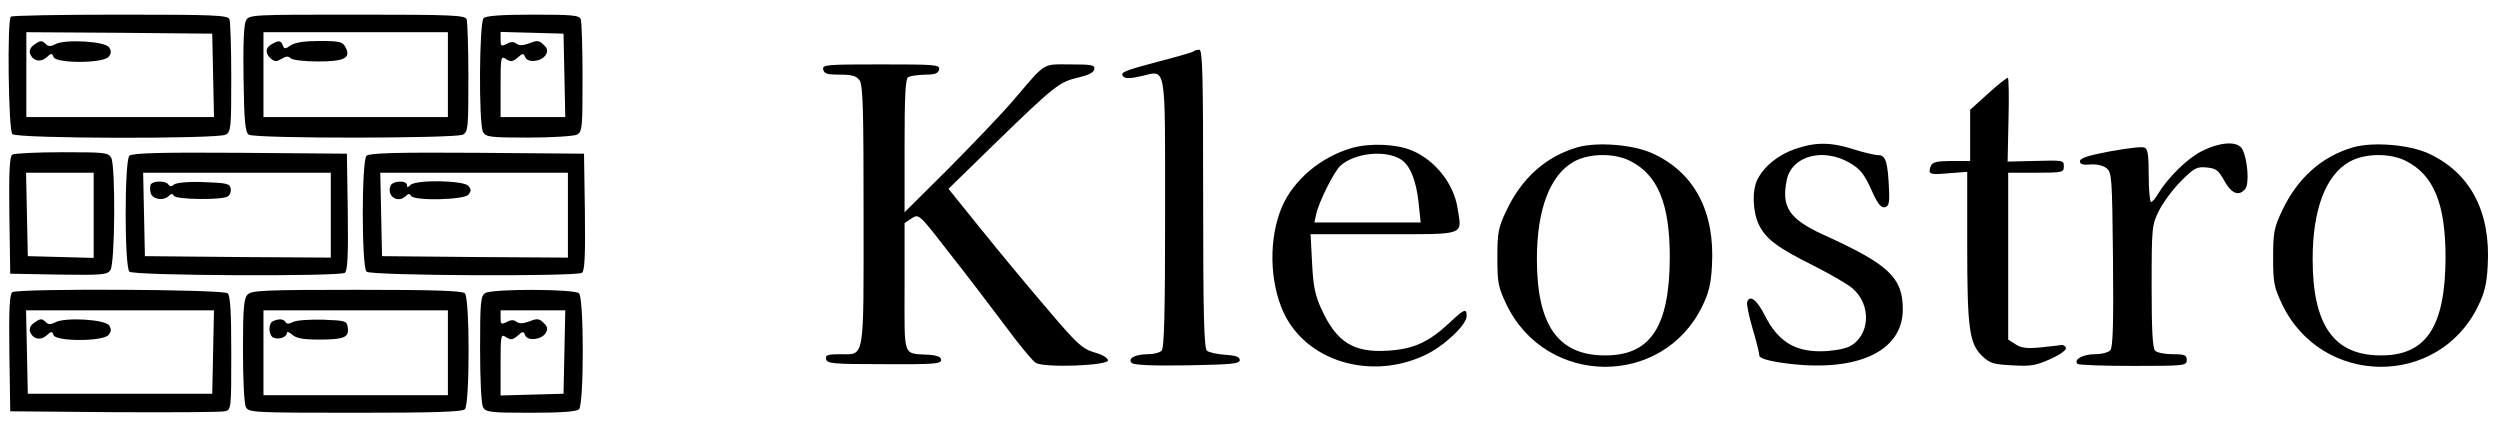
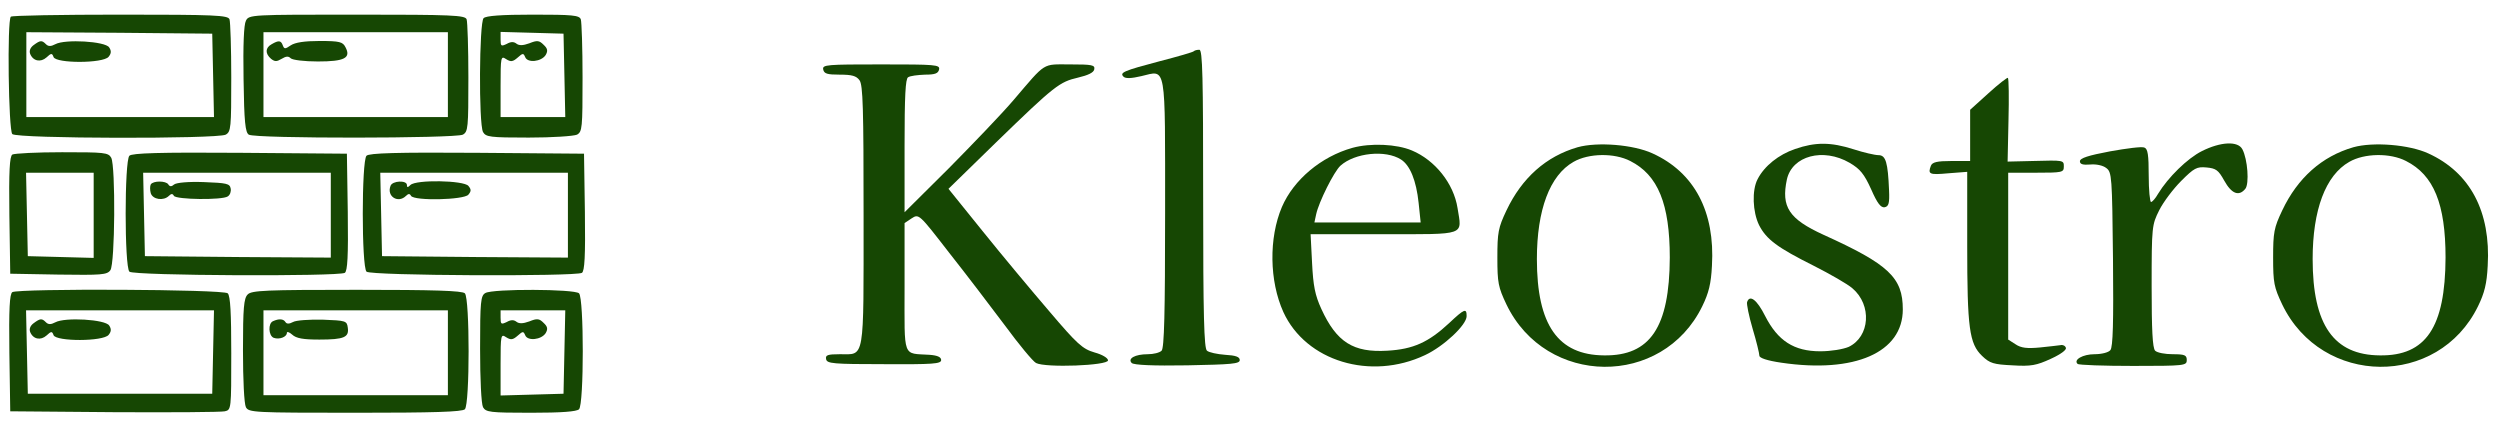
<svg xmlns="http://www.w3.org/2000/svg" version="1.0" width="854pt" height="144pt" viewBox="0 0 854 144" preserveAspectRatio="xMidYMid meet">
-   <g transform="translate(0,144) scale(0.1,-0.1)" fill="#000000" stroke="none">
+   <g transform="translate(0,144) scale(0.1,-0.1)" fill="#164703" stroke="none">
    <path d="M37 1383 c-13 -12 -8 -388 5 -401 16 -16 700 -17 729 -2 18 10 19 23 19 195 0 101 -3 190 -6 199 -5 14 -48 16 -373 16 -202 0 -371 -3 -374 -7z m691 -200 l3 -143 -321 0 -320 0 0 145 0 145 318 -2 317 -3 3 -142z" />
    <path d="M115 1286 c-11 -8 -16 -19 -12 -30 10 -25 36 -30 56 -12 16 15 19 15 24 1 9 -22 169 -22 188 1 9 11 10 20 2 32 -13 21 -151 29 -184 11 -15 -8 -24 -8 -32 0 -14 14 -19 14 -42 -3z" />
    <path d="M840 1369 c-7 -13 -10 -83 -8 -200 2 -146 6 -182 18 -189 21 -14 706 -13 731 0 18 10 19 23 19 195 0 101 -3 190 -6 199 -5 14 -48 16 -375 16 -361 0 -369 0 -379 -21z m690 -184 l0 -145 -315 0 -315 0 0 145 0 145 315 0 315 0 0 -145z" />
    <path d="M928 1289 c-22 -12 -23 -32 -2 -50 13 -10 19 -10 36 0 15 9 23 10 31 2 6 -6 47 -11 93 -11 91 0 114 12 94 49 -9 18 -20 21 -88 21 -52 0 -84 -5 -99 -15 -19 -13 -22 -13 -27 0 -6 17 -14 18 -38 4z" />
    <path d="M1652 1378 c-15 -15 -17 -360 -2 -389 10 -17 23 -19 156 -19 81 0 154 5 165 10 18 10 19 23 19 195 0 101 -3 190 -6 199 -5 14 -29 16 -163 16 -109 0 -161 -4 -169 -12z m276 -195 l3 -143 -111 0 -110 0 0 105 c0 102 1 105 19 93 16 -10 23 -9 39 5 18 16 20 16 26 2 8 -21 55 -16 70 7 8 14 7 22 -7 35 -15 15 -22 16 -49 5 -22 -8 -35 -8 -44 -1 -9 7 -19 7 -33 -1 -19 -9 -21 -8 -21 15 l0 26 108 -3 107 -3 3 -142z" />
    <path d="M4078 1265 c-2 -3 -54 -18 -116 -34 -125 -33 -138 -39 -124 -53 7 -7 27 -6 61 2 86 20 81 51 81 -469 0 -342 -3 -460 -12 -469 -7 -7 -28 -12 -47 -12 -44 0 -70 -15 -55 -30 7 -7 73 -10 190 -8 151 3 179 5 179 18 0 11 -14 16 -50 18 -27 2 -55 8 -62 14 -10 8 -13 119 -13 519 0 418 -2 509 -13 509 -8 0 -16 -2 -19 -5z" />
    <path d="M2812 1203 c3 -15 14 -18 56 -18 42 0 57 -4 68 -19 12 -16 14 -96 14 -462 0 -503 5 -474 -81 -474 -42 0 -50 -3 -47 -17 3 -15 23 -17 198 -17 167 -1 195 1 195 14 0 10 -12 16 -40 18 -93 6 -85 -16 -85 231 l0 219 24 16 c25 16 25 16 128 -117 57 -72 143 -185 191 -249 47 -64 95 -122 106 -128 32 -17 246 -9 246 9 0 8 -20 20 -46 27 -41 12 -59 28 -155 141 -60 70 -162 192 -227 273 l-117 145 162 158 c202 196 217 207 281 222 34 8 53 17 55 28 3 15 -7 17 -82 17 -97 0 -81 10 -193 -121 -39 -46 -140 -151 -222 -234 l-151 -150 0 227 c0 169 3 229 12 234 7 5 33 8 58 9 34 0 45 4 48 18 3 16 -12 17 -198 17 -186 0 -201 -1 -198 -17z" />
    <path d="M6792 1121 l-62 -56 0 -87 0 -88 -64 0 c-49 0 -65 -4 -70 -16 -11 -29 -6 -32 59 -26 l65 5 0 -251 c0 -283 7 -336 51 -378 26 -25 39 -29 104 -32 63 -4 82 0 130 22 35 16 55 31 52 38 -2 7 -11 11 -18 9 -8 -1 -40 -5 -71 -8 -43 -4 -64 -2 -83 11 l-25 16 0 285 0 285 95 0 c88 0 95 1 95 20 0 23 2 23 -108 20 l-84 -2 3 141 c2 77 1 142 -2 145 -2 2 -32 -21 -67 -53z" />
    <path d="M4620 935 c-107 -30 -201 -109 -241 -202 -45 -106 -43 -253 5 -359 77 -168 298 -235 484 -147 64 30 142 103 142 133 0 28 -7 26 -60 -24 -70 -65 -122 -89 -211 -94 -116 -7 -173 29 -225 142 -22 48 -28 79 -32 158 l-5 98 250 0 c285 0 267 -6 252 89 -13 84 -77 164 -156 197 -52 22 -141 26 -203 9z m166 -40 c31 -20 52 -72 60 -148 l7 -67 -182 0 -181 0 6 28 c9 42 61 146 83 166 49 44 154 55 207 21z" />
    <path d="M5389 937 c-107 -31 -190 -104 -243 -216 -28 -59 -31 -75 -31 -161 0 -86 3 -101 31 -160 135 -281 533 -285 669 -6 22 45 30 77 33 138 11 185 -60 319 -203 384 -65 30 -188 40 -256 21z m180 -47 c95 -48 135 -147 135 -330 -1 -238 -67 -336 -224 -334 -158 1 -230 104 -230 329 0 168 44 286 125 332 52 30 140 31 194 3z" />
    <path d="M6132 931 c-56 -19 -105 -58 -128 -103 -20 -38 -17 -112 5 -157 25 -49 63 -77 187 -139 55 -28 115 -62 132 -77 67 -57 60 -165 -13 -200 -19 -8 -60 -15 -97 -15 -90 0 -145 36 -188 120 -28 56 -53 75 -62 48 -2 -6 6 -47 19 -91 13 -43 23 -85 23 -92 0 -8 27 -17 75 -24 251 -37 415 35 415 182 0 109 -48 154 -271 255 -118 54 -145 95 -125 189 18 81 124 109 214 57 36 -21 50 -38 74 -91 21 -48 33 -63 46 -61 14 3 17 14 15 58 -4 95 -11 120 -36 120 -12 0 -51 9 -85 20 -78 25 -131 25 -200 1z" />
    <path d="M7522 924 c-50 -25 -116 -90 -150 -146 -9 -16 -20 -28 -24 -28 -4 0 -8 41 -8 90 0 71 -3 92 -15 96 -8 4 -61 -3 -117 -13 -74 -14 -103 -23 -103 -34 0 -10 10 -13 35 -11 20 2 44 -3 55 -12 19 -14 20 -28 23 -311 2 -215 0 -301 -9 -311 -6 -8 -30 -14 -54 -14 -40 0 -73 -19 -58 -33 3 -4 89 -7 190 -7 176 0 183 1 183 20 0 17 -7 20 -48 20 -26 0 -53 5 -60 12 -9 9 -12 72 -12 220 0 205 1 210 26 260 14 28 48 73 75 100 44 44 53 49 86 46 33 -3 41 -9 61 -45 25 -45 50 -55 72 -28 14 17 8 101 -10 135 -15 29 -74 26 -138 -6z" />
    <path d="M8039 937 c-107 -31 -190 -104 -243 -216 -28 -59 -31 -75 -31 -161 0 -86 3 -101 31 -160 135 -281 533 -285 669 -6 22 45 30 77 33 138 11 185 -60 319 -203 384 -65 30 -188 40 -256 21z m180 -47 c95 -48 135 -147 135 -330 -1 -238 -67 -336 -224 -334 -158 1 -230 104 -230 329 0 168 44 286 125 332 52 30 140 31 194 3z" />
    <path d="M42 912 c-9 -7 -12 -55 -10 -208 l3 -199 165 -3 c146 -2 166 -1 177 15 16 21 18 355 3 384 -10 18 -23 19 -168 19 -86 0 -163 -4 -170 -8z m278 -207 l0 -146 -112 3 -113 3 -3 143 -3 142 116 0 115 0 0 -145z" />
    <path d="M442 908 c-17 -17 -17 -379 0 -396 14 -14 714 -17 736 -4 9 7 12 55 10 208 l-3 199 -365 3 c-276 2 -369 -1 -378 -10z m688 -203 l0 -145 -317 2 -318 3 -3 143 -3 142 321 0 320 0 0 -145z" />
    <path d="M515 810 c-3 -6 -3 -19 0 -30 7 -22 44 -27 62 -9 8 8 13 8 17 0 8 -13 165 -15 184 -2 8 5 12 17 10 27 -3 17 -14 19 -92 22 -53 2 -93 -2 -101 -8 -9 -8 -15 -8 -20 0 -8 13 -52 13 -60 0z" />
    <path d="M1252 908 c-17 -17 -17 -379 0 -396 14 -14 714 -17 736 -4 9 7 12 55 10 208 l-3 199 -365 3 c-276 2 -369 -1 -378 -10z m688 -203 l0 -145 -317 2 -318 3 -3 143 -3 142 321 0 320 0 0 -145z" />
    <path d="M1334 805 c-14 -36 26 -61 53 -34 8 8 13 8 17 0 11 -18 181 -14 196 4 10 12 10 18 0 30 -16 19 -179 22 -198 3 -9 -9 -12 -9 -12 0 0 17 -50 15 -56 -3z" />
    <path d="M42 442 c-9 -7 -12 -55 -10 -208 l3 -199 355 -3 c195 -1 365 0 378 3 22 5 22 7 22 198 0 137 -3 196 -12 205 -14 14 -714 17 -736 4z m686 -204 l-3 -143 -315 0 -315 0 -3 143 -3 142 321 0 321 0 -3 -142z" />
    <path d="M115 336 c-11 -8 -16 -19 -12 -30 10 -25 36 -30 56 -12 16 15 19 15 24 1 9 -22 169 -22 188 1 9 11 10 20 2 32 -13 21 -151 29 -184 11 -15 -8 -24 -8 -32 0 -14 14 -19 14 -42 -3z" />
    <path d="M846 434 c-13 -13 -16 -45 -16 -190 0 -102 4 -183 10 -195 10 -18 25 -19 373 -19 269 0 366 3 375 12 17 17 17 379 0 396 -9 9 -105 12 -369 12 -312 0 -360 -2 -373 -16z m684 -199 l0 -145 -315 0 -315 0 0 145 0 145 315 0 315 0 0 -145z" />
    <path d="M933 343 c-18 -7 -16 -50 2 -57 19 -7 45 3 45 17 0 5 8 3 18 -6 14 -13 38 -17 93 -17 85 0 102 8 97 41 -3 23 -7 24 -85 27 -46 1 -92 -2 -102 -8 -13 -7 -22 -7 -26 0 -7 11 -22 12 -42 3z" />
    <path d="M1658 439 c-16 -9 -18 -29 -18 -190 0 -105 4 -188 10 -200 10 -17 23 -19 163 -19 106 0 157 4 165 12 17 17 17 379 0 396 -15 15 -295 16 -320 1z m270 -201 l-3 -143 -107 -3 -108 -3 0 106 c0 102 1 105 19 93 16 -10 23 -9 39 5 18 16 20 16 26 2 8 -21 55 -16 70 7 8 14 7 22 -7 35 -15 15 -22 16 -49 5 -22 -8 -35 -8 -44 -1 -9 7 -19 7 -33 -1 -19 -9 -21 -8 -21 15 l0 25 110 0 111 0 -3 -142z" />
  </g>
</svg>
